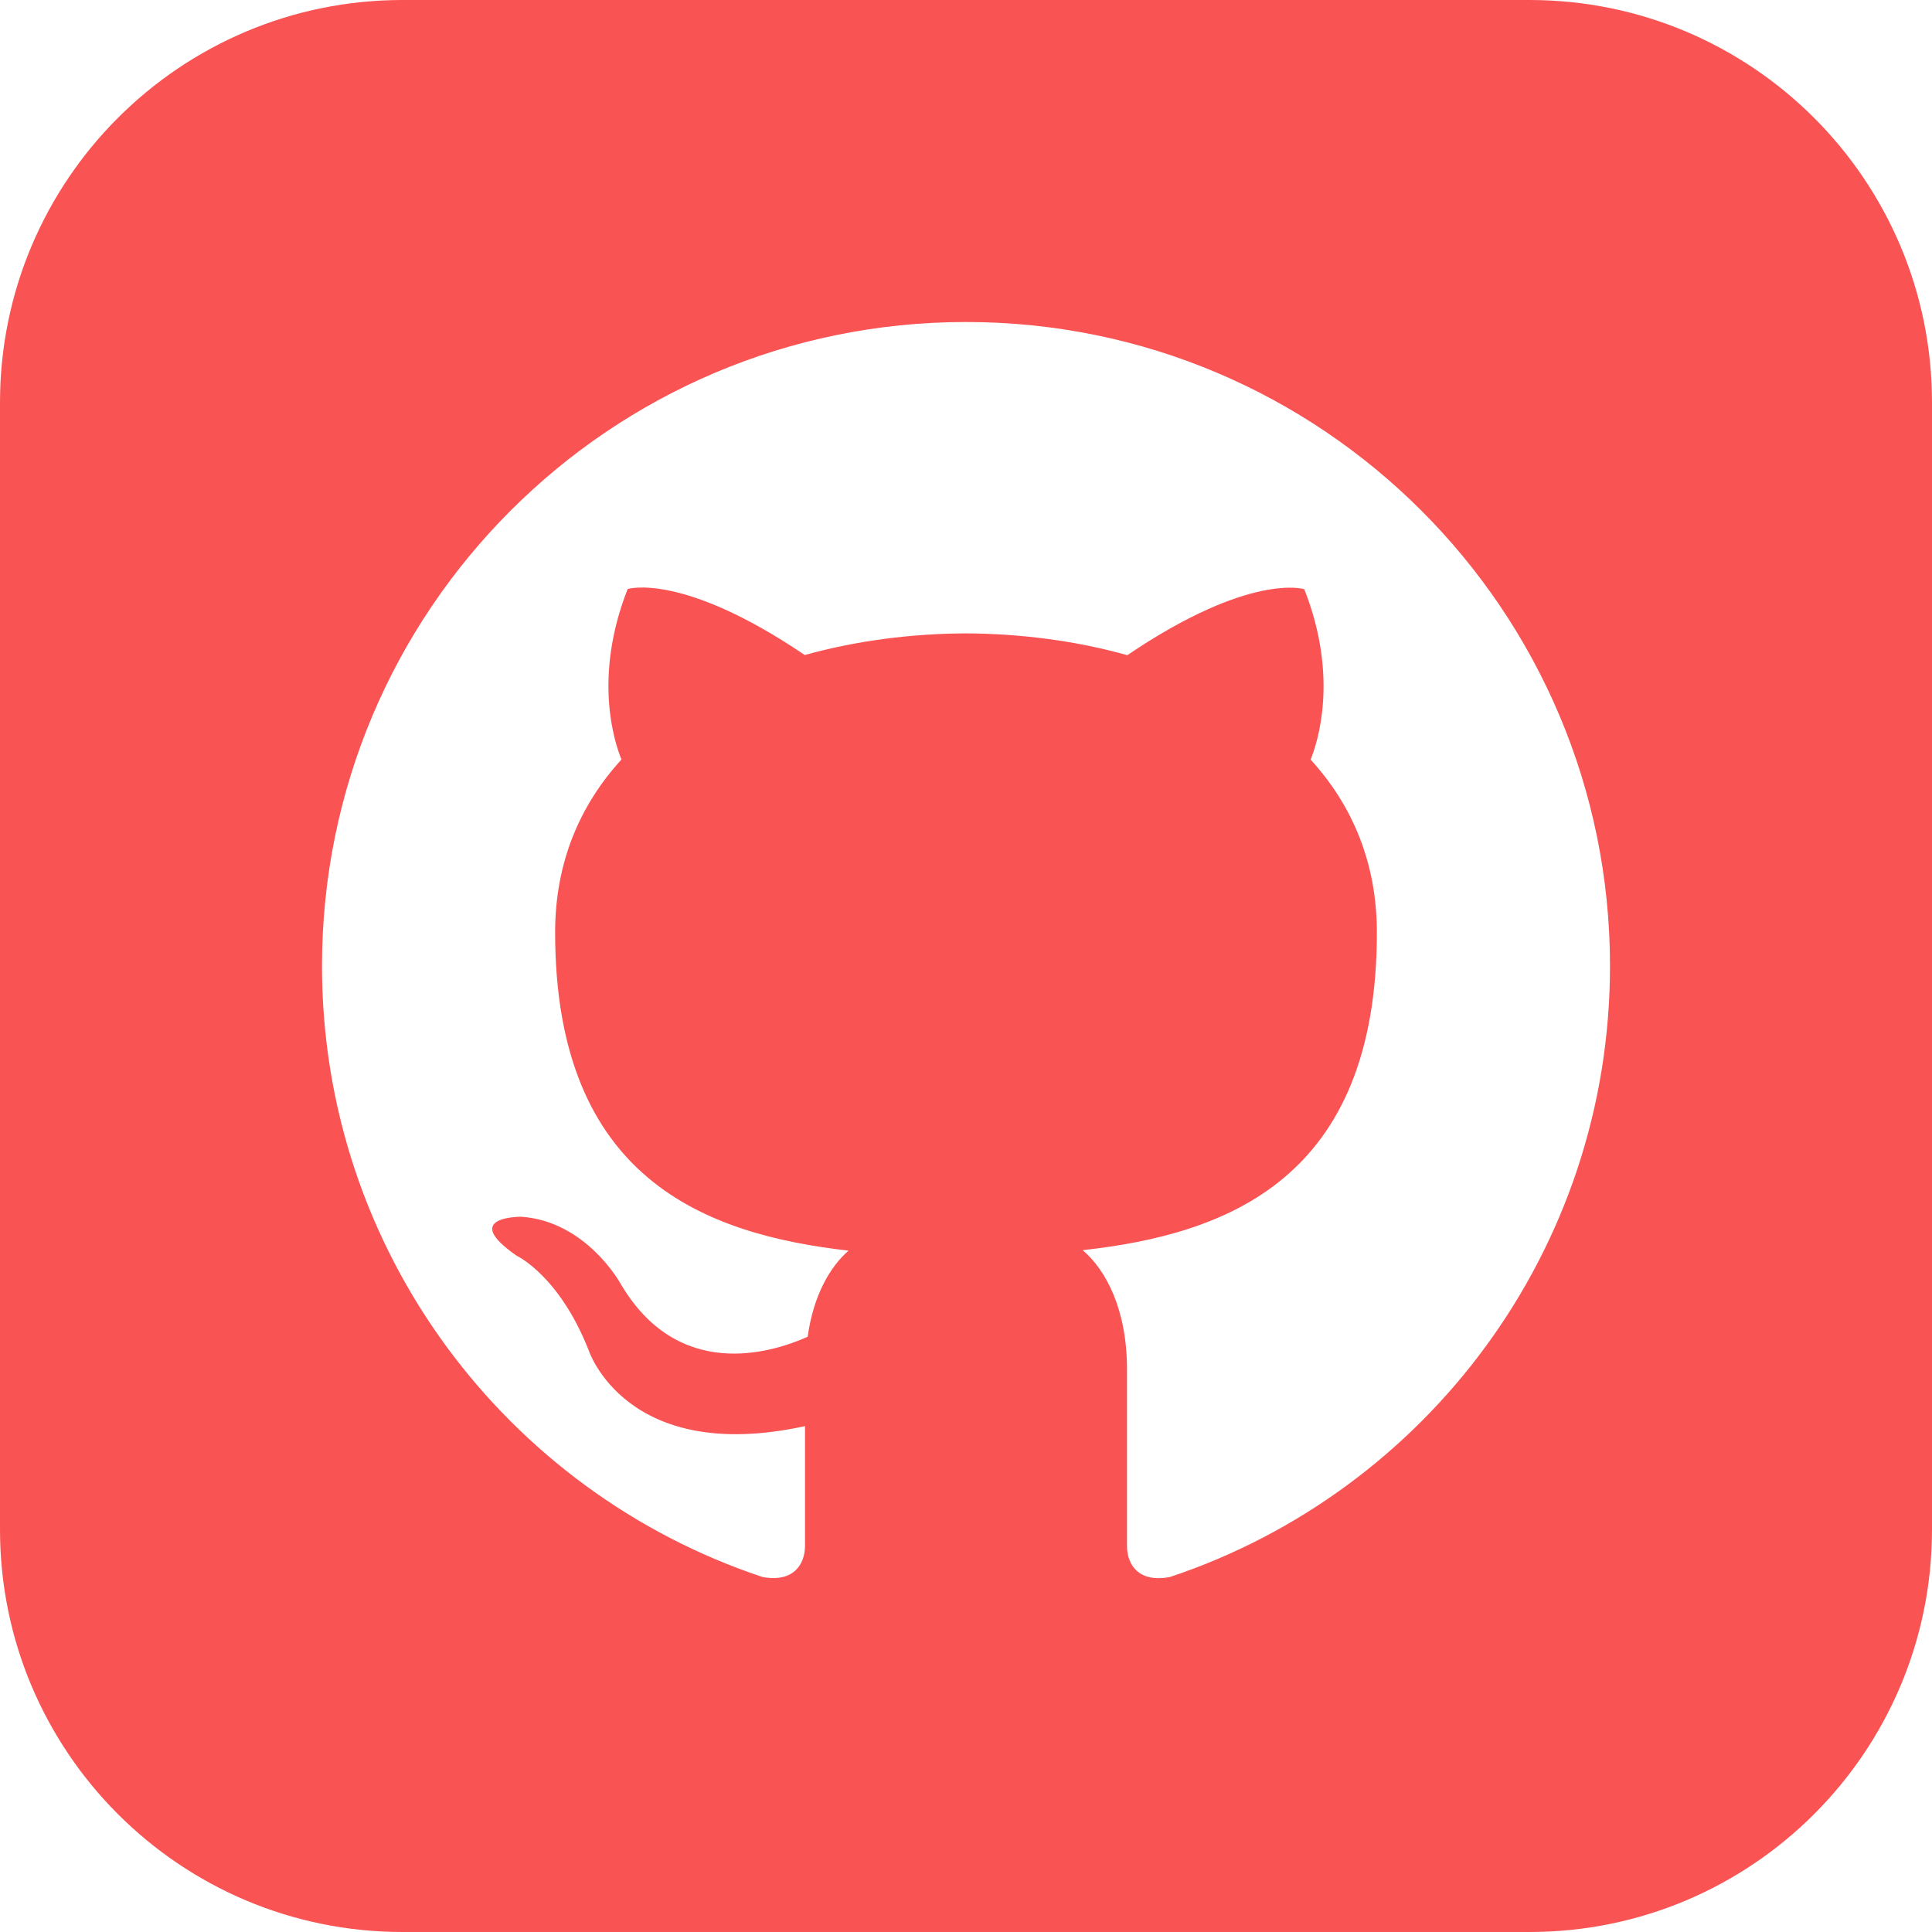
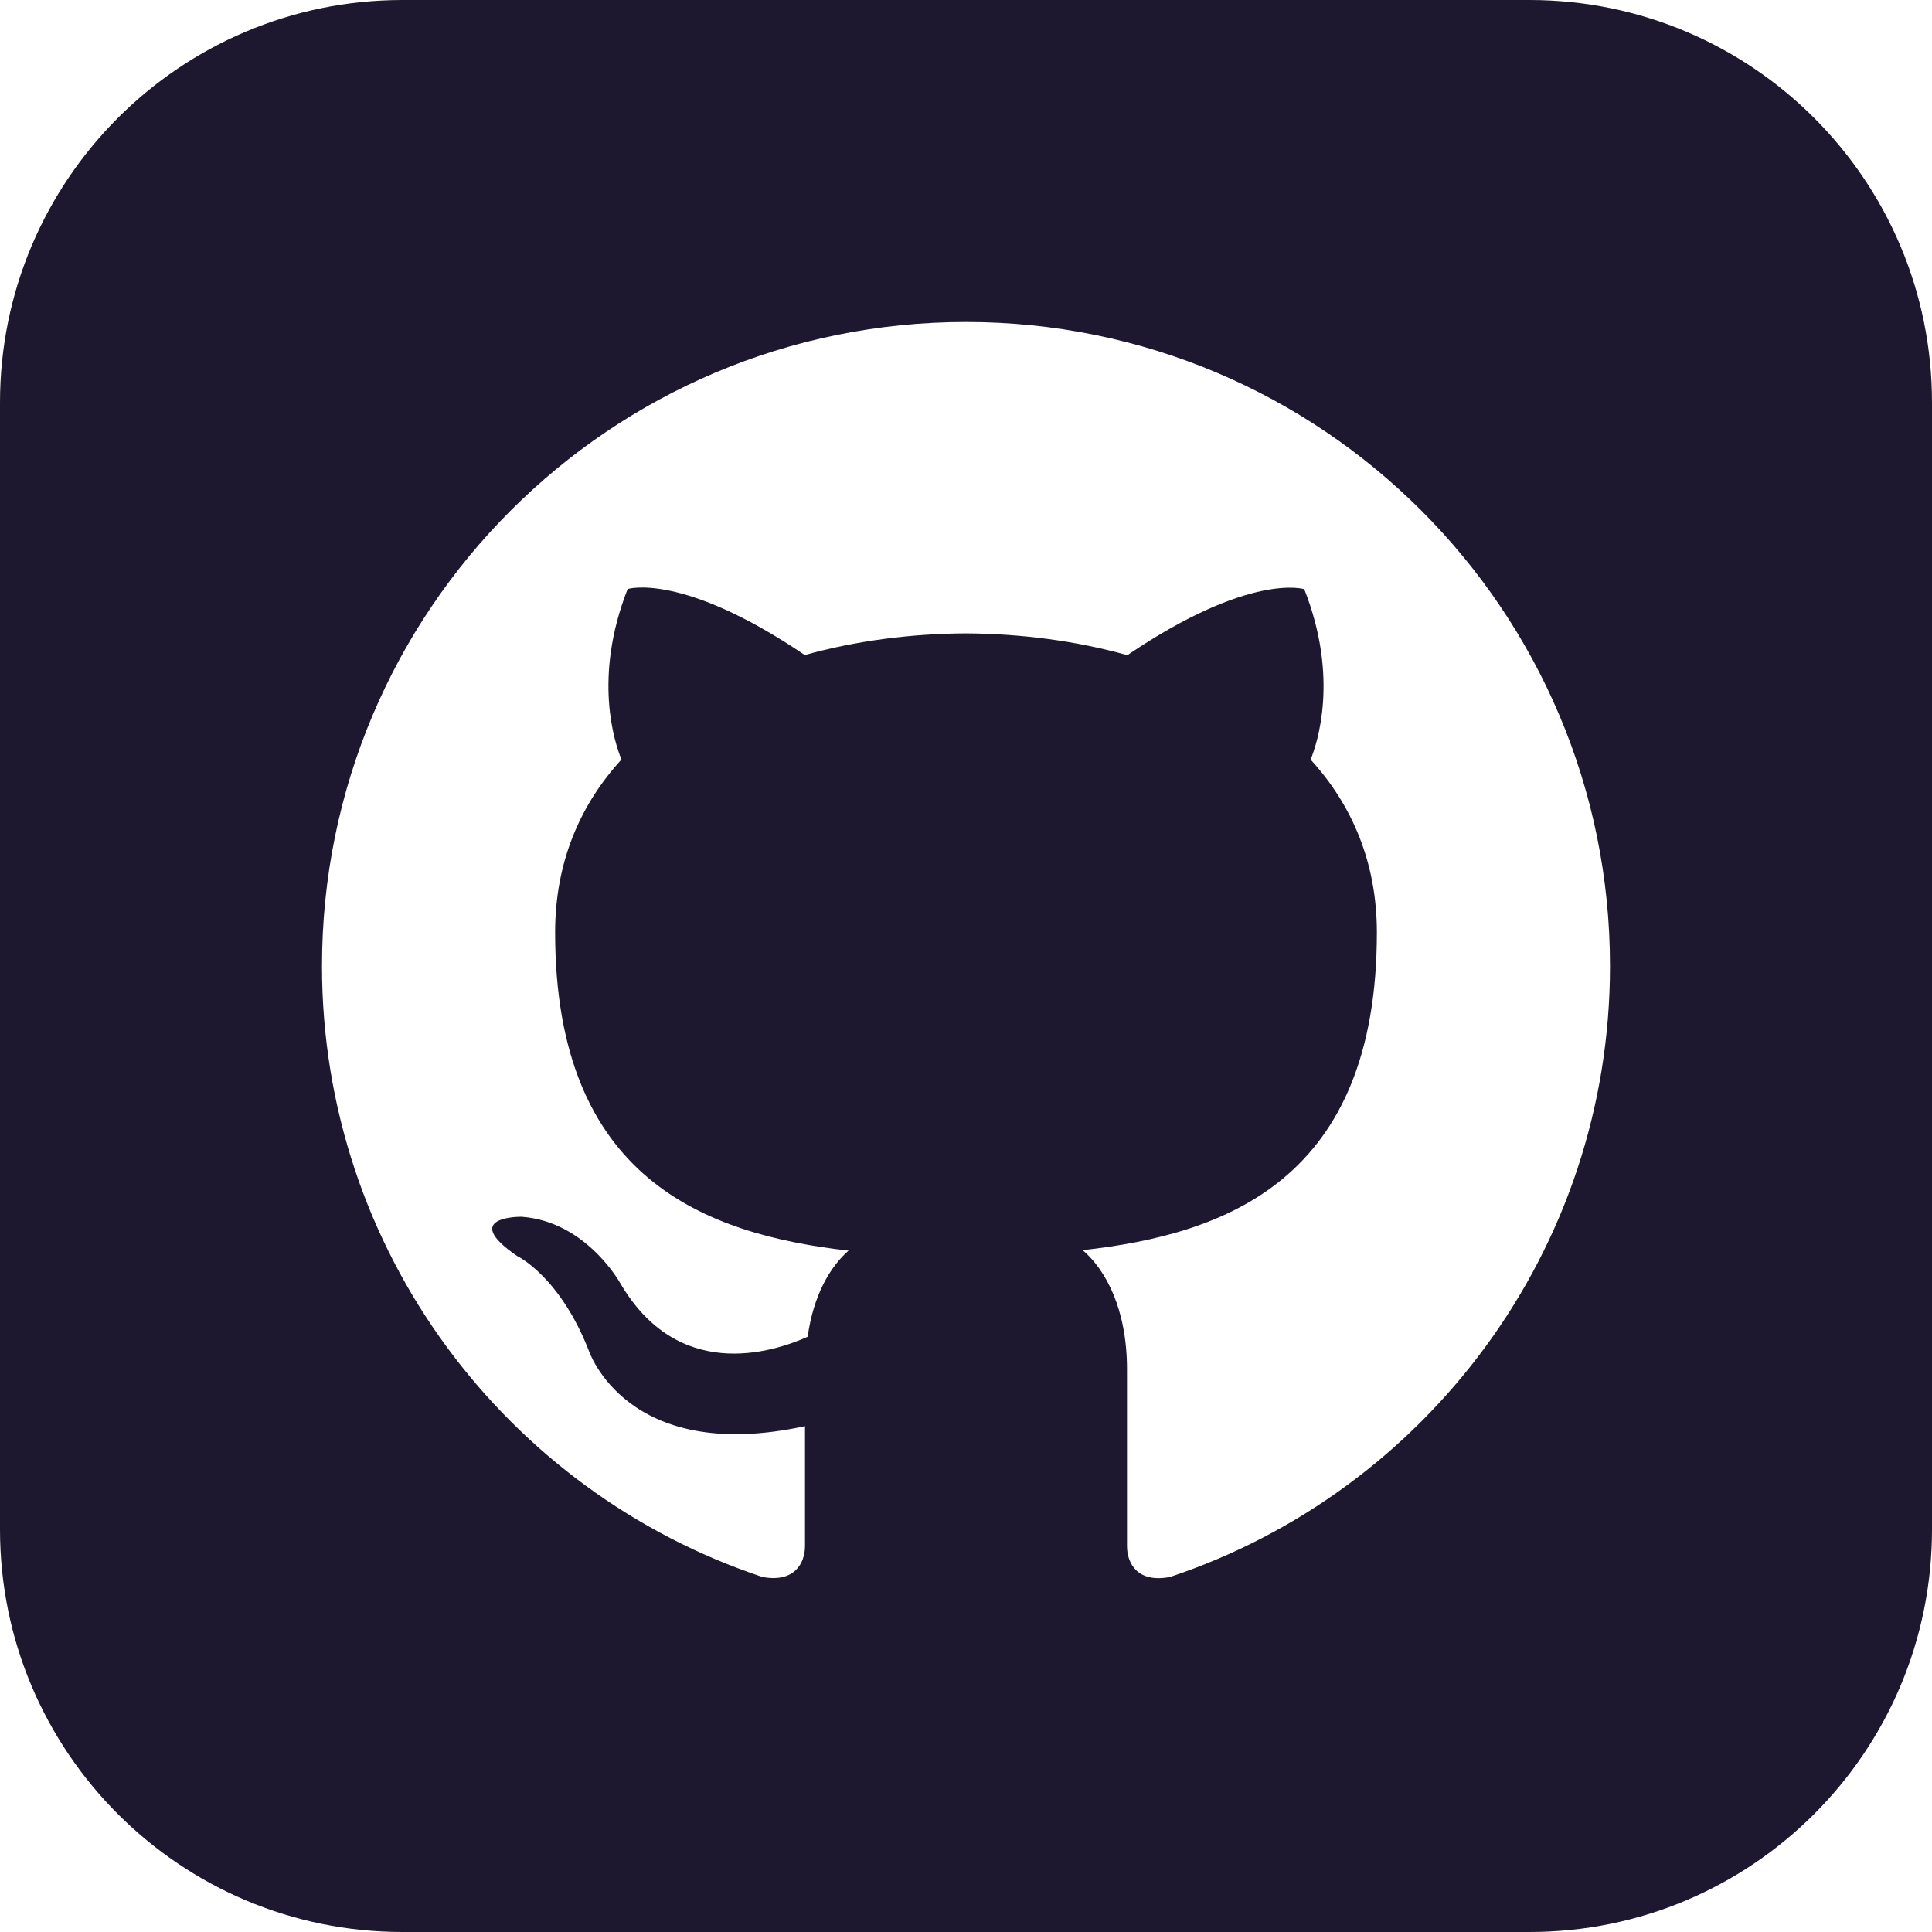
<svg xmlns="http://www.w3.org/2000/svg" width="24" height="24" viewBox="0 0 24 24" fill="none">
  <g id="github">
-     <path id="Vector" d="M19 0H5C2.239 0 0 2.239 0 5V19C0 21.761 2.239 24 5 24H19C21.762 24 24 21.761 24 19V5C24 2.239 21.762 0 19 0ZM14.534 19.59C14.129 19.668 14 19.419 14 19.206V17.011C14 16.264 13.738 15.778 13.45 15.53C15.232 15.332 17.104 14.655 17.104 11.583C17.104 10.709 16.792 9.995 16.281 9.436C16.363 9.234 16.637 8.42 16.202 7.319C16.202 7.319 15.531 7.104 14.004 8.139C13.364 7.959 12.68 7.872 12 7.868C11.32 7.871 10.636 7.959 9.997 8.137C8.469 7.102 7.797 7.317 7.797 7.317C7.363 8.419 7.637 9.232 7.72 9.435C7.208 9.995 6.896 10.708 6.896 11.582C6.896 14.646 8.763 15.333 10.541 15.536C10.312 15.736 10.105 16.088 10.033 16.606C9.576 16.81 8.419 17.163 7.705 15.94C7.705 15.94 7.282 15.172 6.478 15.115C6.478 15.115 5.698 15.105 6.423 15.602C6.423 15.602 6.948 15.848 7.312 16.772C7.312 16.772 7.775 18.2 10 17.716V19.205C10 19.416 9.871 19.664 9.472 19.59C6.292 18.533 4 15.534 4 12C4 7.581 7.582 4 12 4C16.418 4 20 7.581 20 12C20 15.533 17.711 18.531 14.534 19.59V19.59Z" fill="#F95353" />
+     <path id="Vector" d="M19 0H5C2.239 0 0 2.239 0 5V19C0 21.761 2.239 24 5 24H19C21.762 24 24 21.761 24 19V5C24 2.239 21.762 0 19 0ZM14.534 19.59C14.129 19.668 14 19.419 14 19.206V17.011C14 16.264 13.738 15.778 13.45 15.53C15.232 15.332 17.104 14.655 17.104 11.583C17.104 10.709 16.792 9.995 16.281 9.436C16.363 9.234 16.637 8.42 16.202 7.319C16.202 7.319 15.531 7.104 14.004 8.139C13.364 7.959 12.68 7.872 12 7.868C11.32 7.871 10.636 7.959 9.997 8.137C8.469 7.102 7.797 7.317 7.797 7.317C7.363 8.419 7.637 9.232 7.72 9.435C7.208 9.995 6.896 10.708 6.896 11.582C6.896 14.646 8.763 15.333 10.541 15.536C10.312 15.736 10.105 16.088 10.033 16.606C9.576 16.81 8.419 17.163 7.705 15.94C7.705 15.94 7.282 15.172 6.478 15.115C6.478 15.115 5.698 15.105 6.423 15.602C6.423 15.602 6.948 15.848 7.312 16.772C7.312 16.772 7.775 18.2 10 17.716V19.205C10 19.416 9.871 19.664 9.472 19.59C6.292 18.533 4 15.534 4 12C4 7.581 7.582 4 12 4C16.418 4 20 7.581 20 12C20 15.533 17.711 18.531 14.534 19.59V19.59Z" fill="#1d182f" />
  </g>
</svg>
